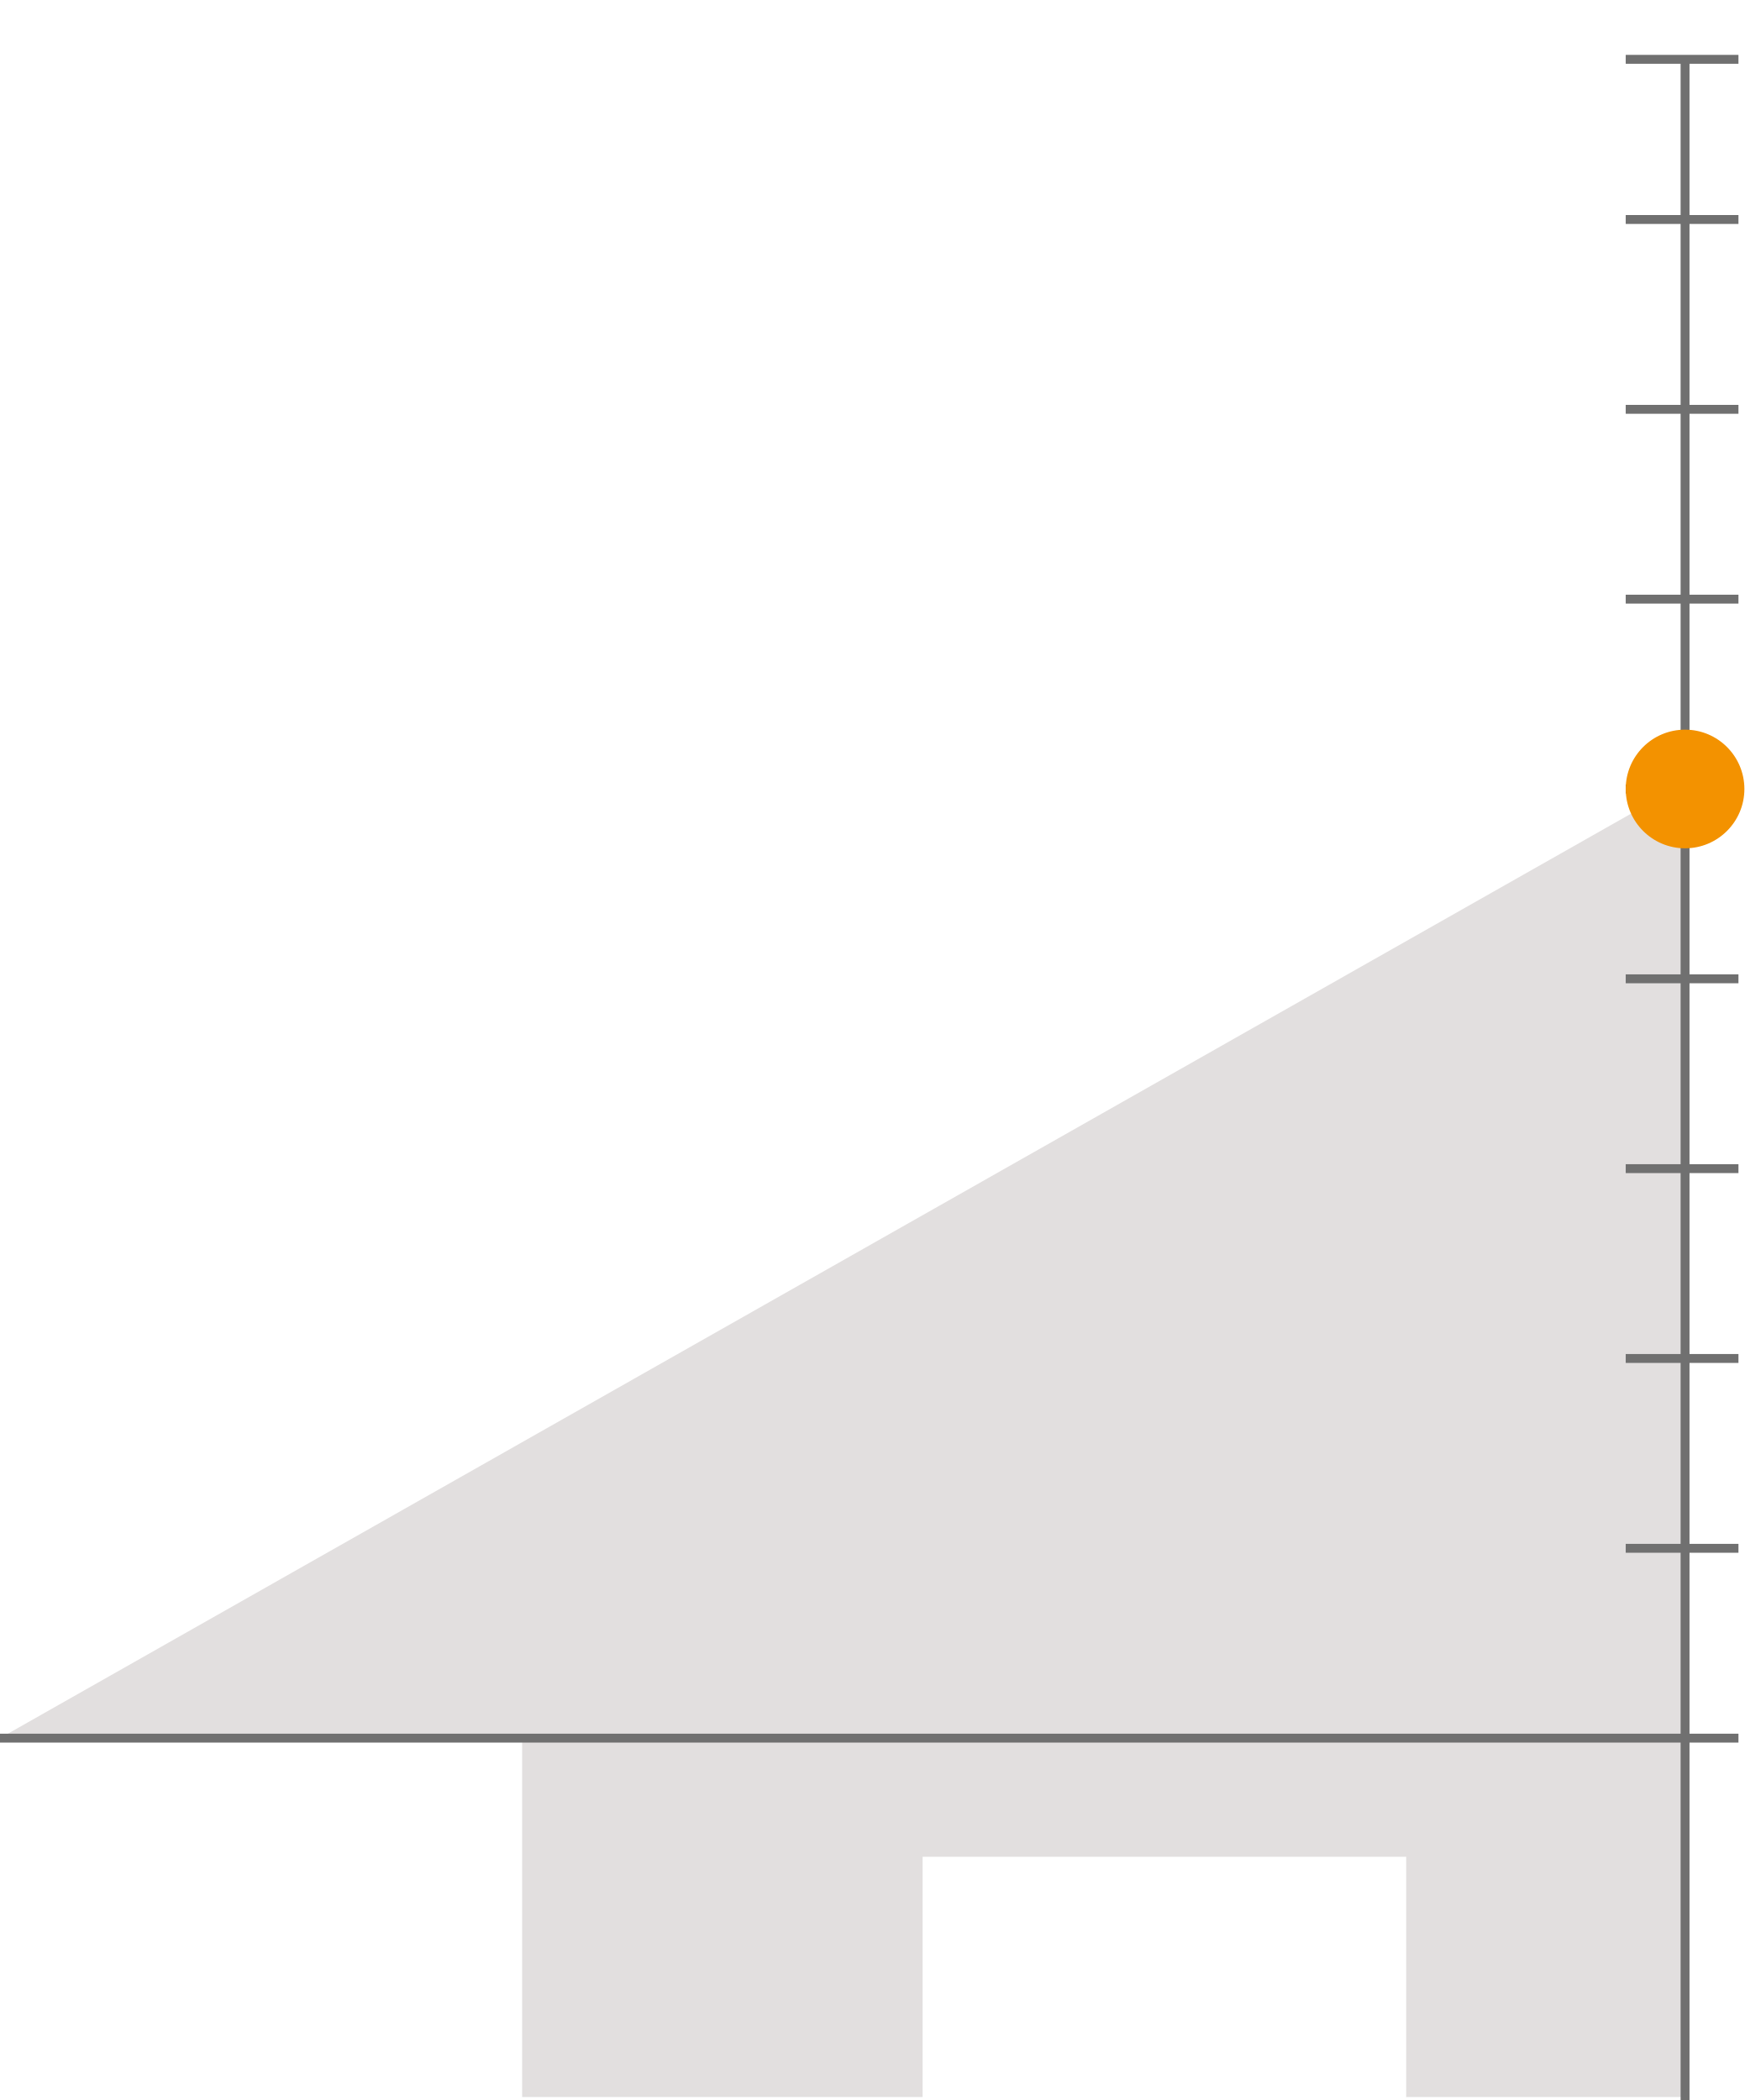
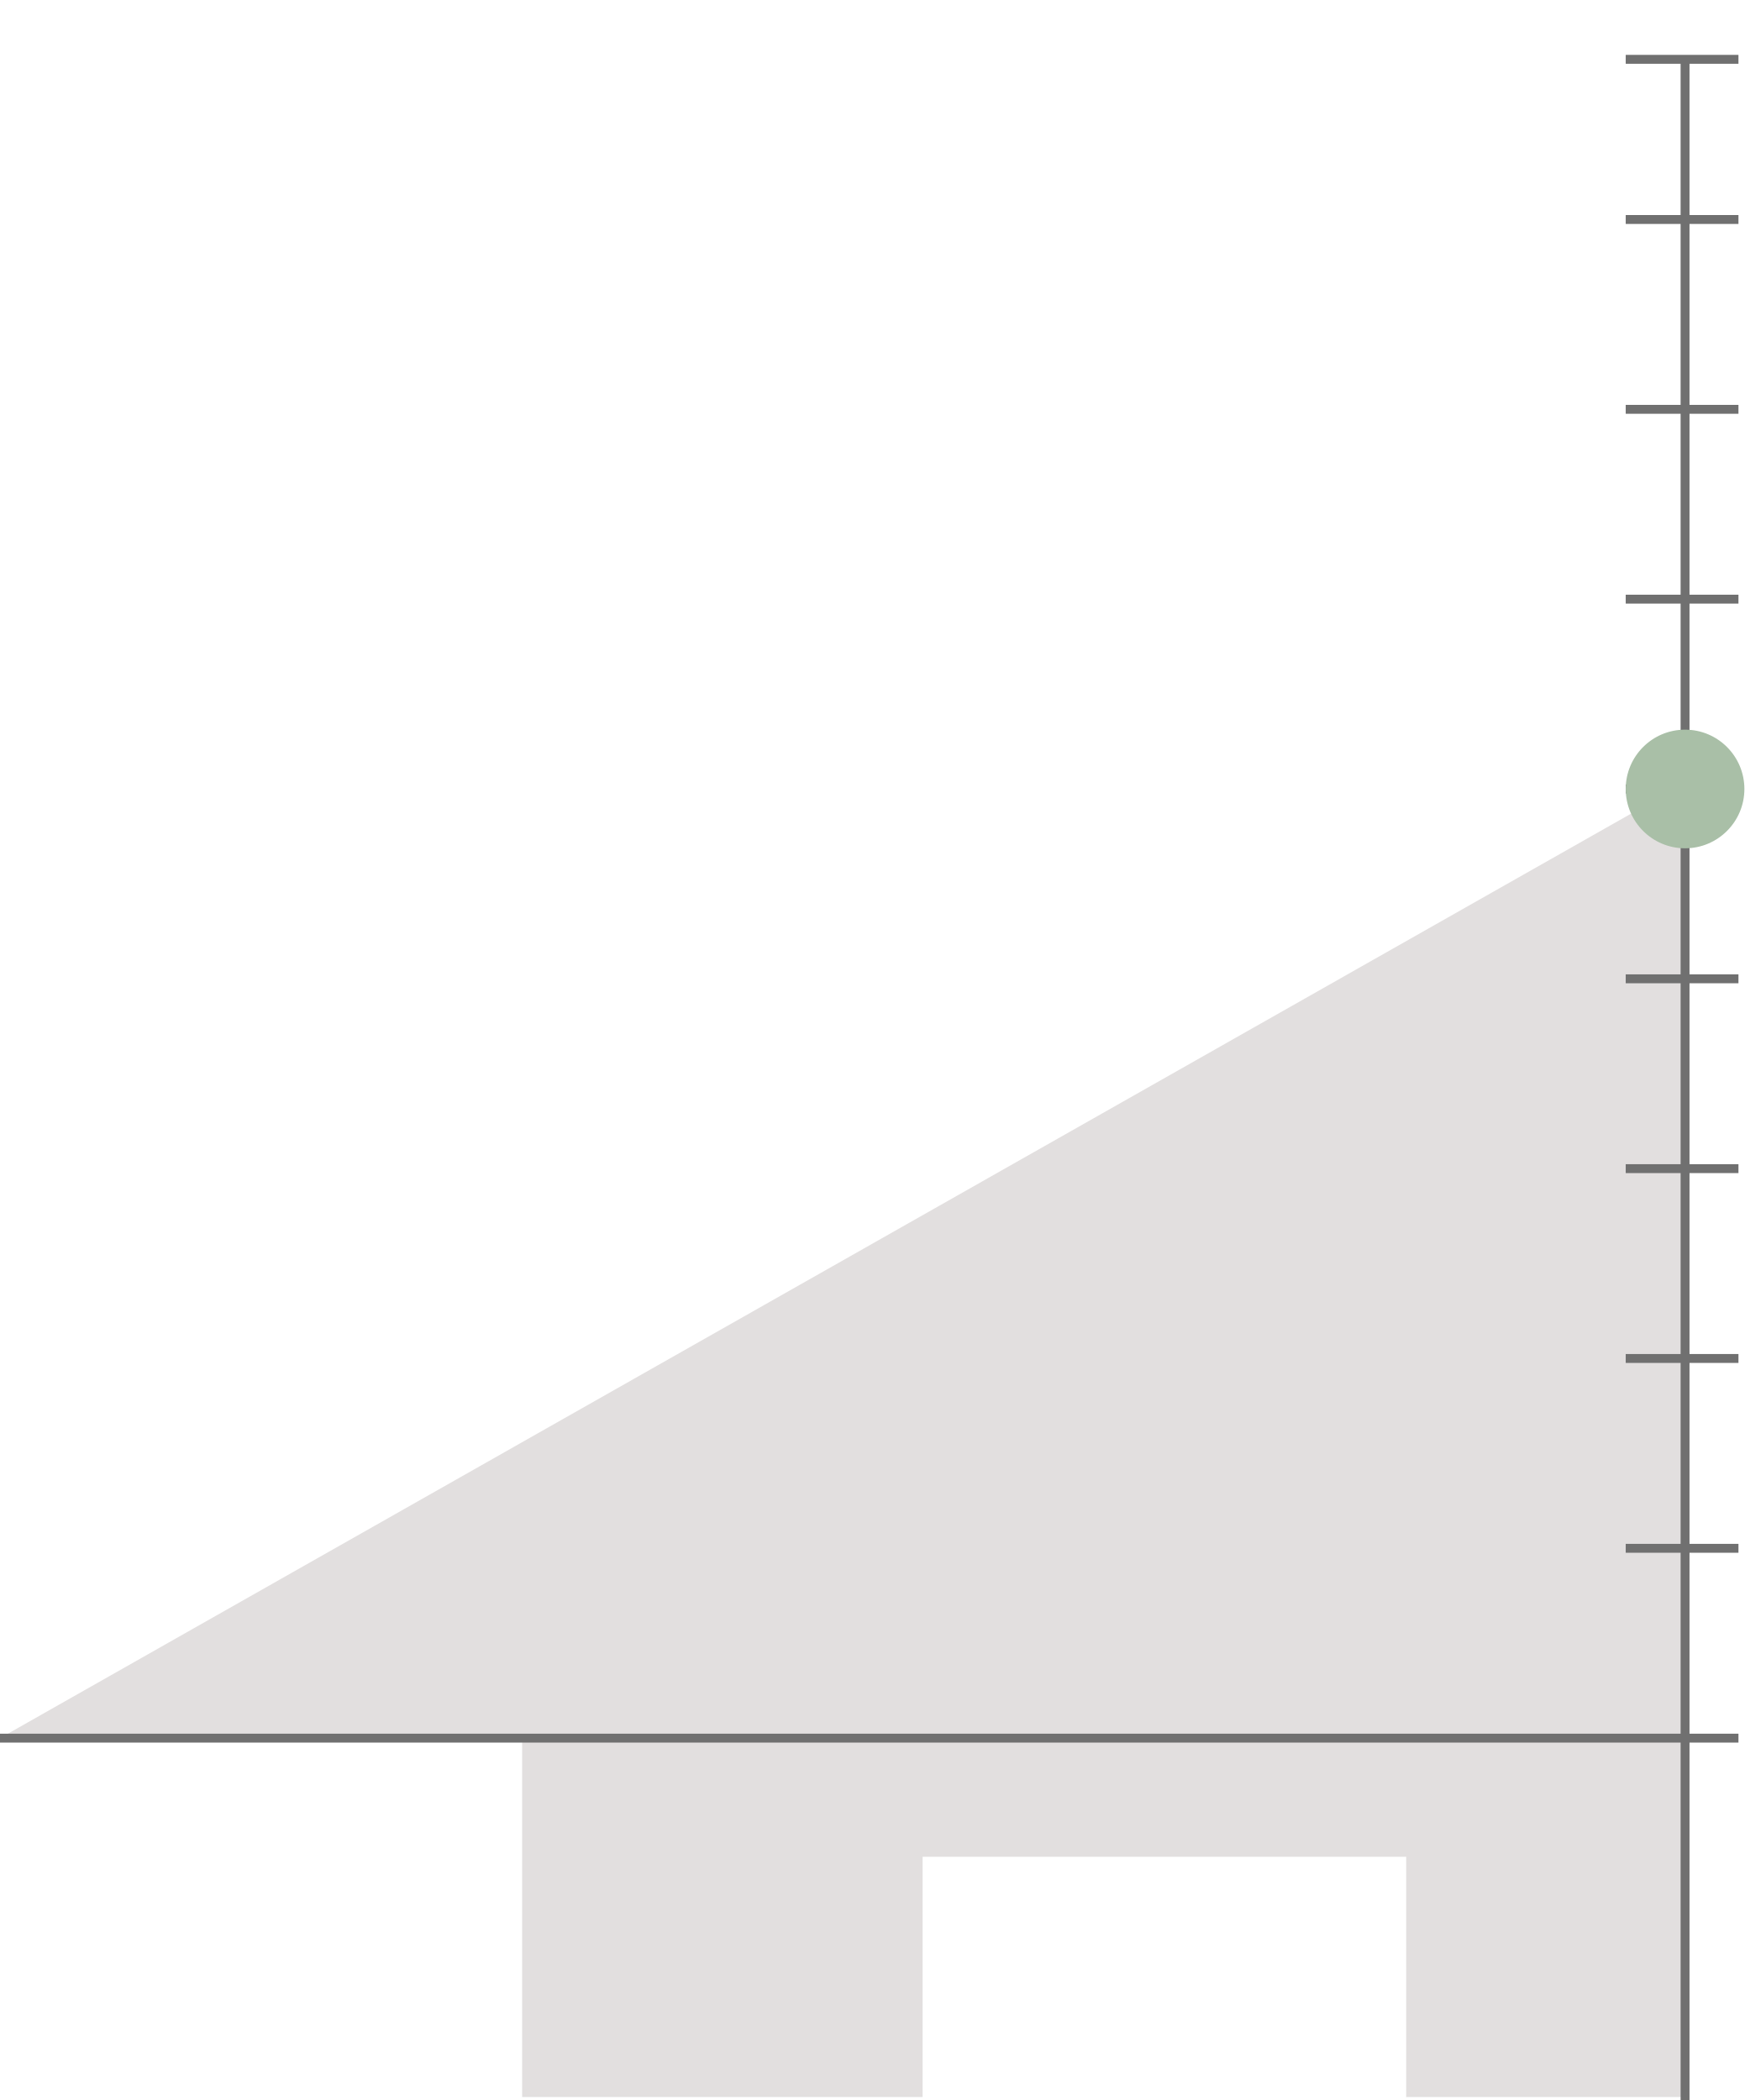
<svg xmlns="http://www.w3.org/2000/svg" width="294" height="354" viewBox="0 0 294 354" fill="none">
  <path d="M284 132L0 293H284V132Z" fill="#E2DFDF" />
  <path d="M88 353.5V292.5H284V353.5H237V313H155.5V353.5H88Z" fill="#E2DFDF" />
  <path d="M284 10V354" stroke="#707070" stroke-width="1.5" />
  <path d="M0 293H293" stroke="#707070" stroke-width="1.5" />
  <path d="M274 261H293" stroke="#707070" stroke-width="1.5" />
  <path d="M274 229H293" stroke="#707070" stroke-width="1.5" />
  <path d="M274 197H293" stroke="#707070" stroke-width="1.5" />
  <path d="M274 165H293" stroke="#707070" stroke-width="1.5" />
  <path d="M274 133H293" stroke="#707070" stroke-width="1.5" />
  <path d="M274 101H293" stroke="#707070" stroke-width="1.5" />
  <path d="M274 69H293" stroke="#707070" stroke-width="1.5" />
  <path d="M274 37H293" stroke="#707070" stroke-width="1.5" />
  <path d="M274 10H293" stroke="#707070" stroke-width="1.5" />
-   <path d="M284 143C289.523 143 294 138.523 294 133C294 127.477 289.523 123 284 123C278.477 123 274 127.477 274 133C274 138.523 278.477 143 284 143Z" fill="#F39200" />
+   <path d="M284 143C289.523 143 294 138.523 294 133C294 127.477 289.523 123 284 123C278.477 123 274 127.477 274 133C274 138.523 278.477 143 284 143Z" fill="#a9bfa7" />
</svg>
